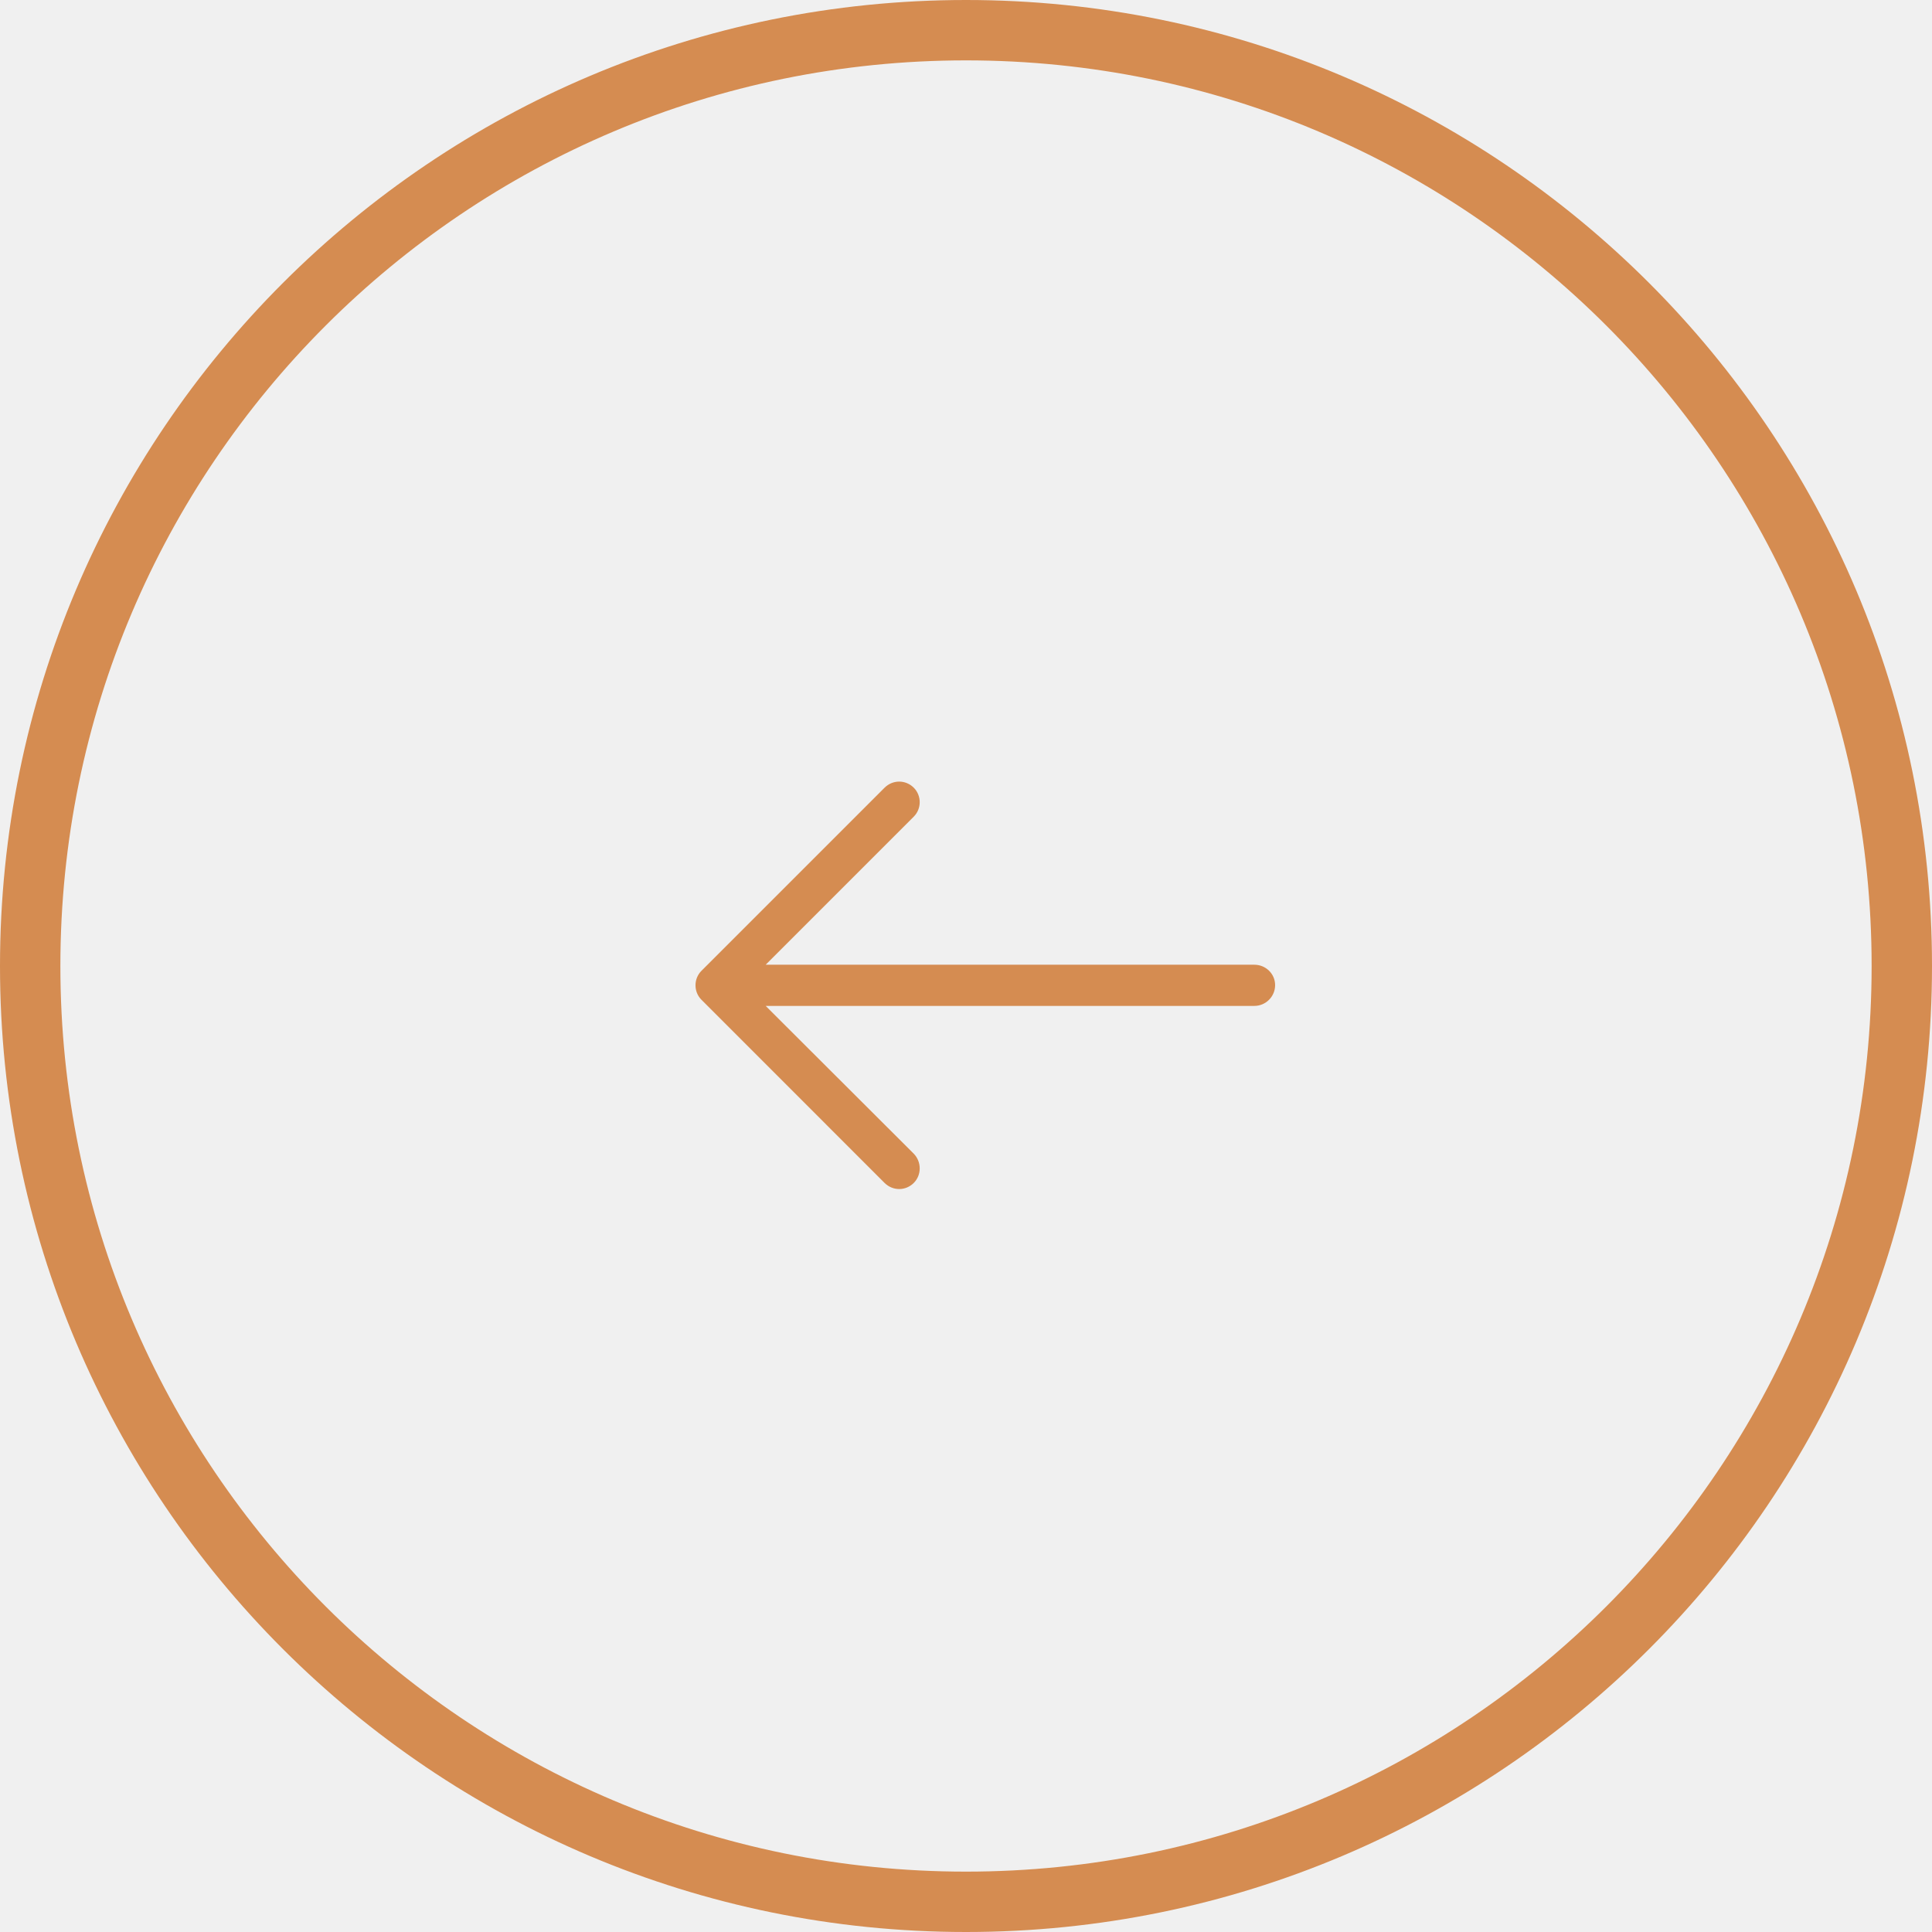
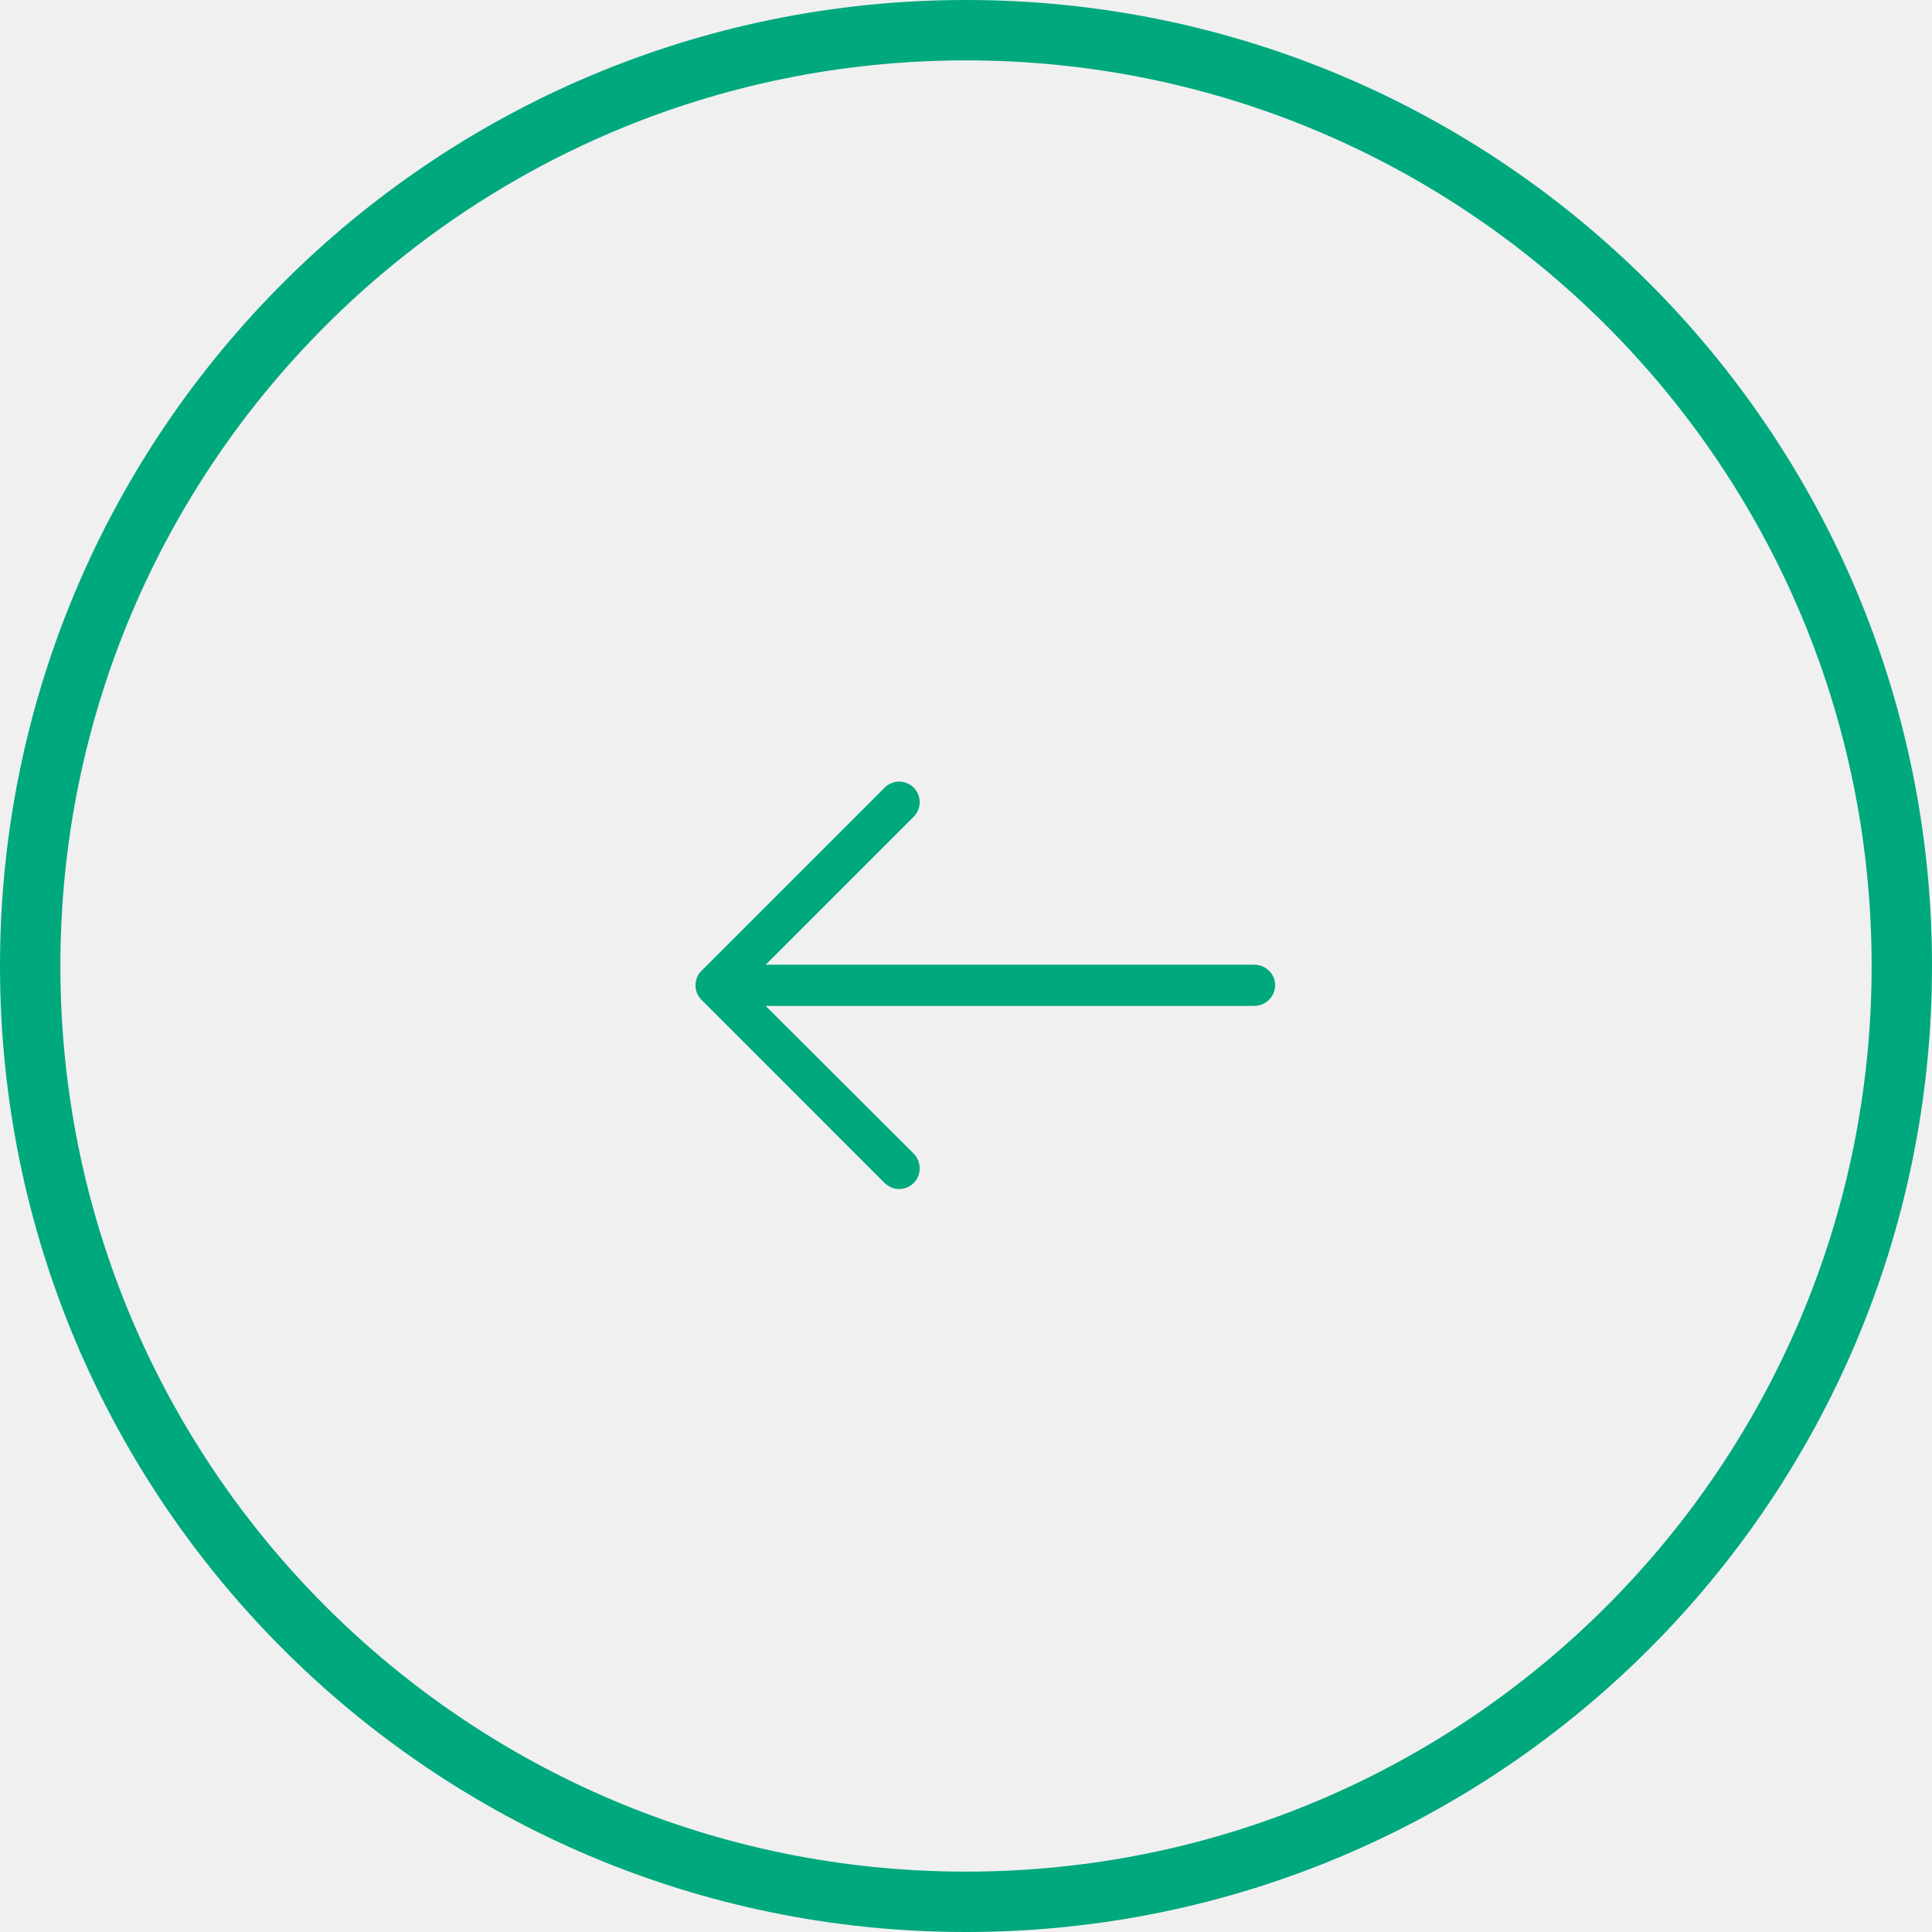
<svg xmlns="http://www.w3.org/2000/svg" width="32" height="32" viewBox="0 0 32 32" fill="none">
-   <circle cx="16" cy="16" r="15.5" transform="rotate(180 16 16)" stroke="#D58C51" />
+   <circle cx="16" cy="16" r="15.5" transform="rotate(180 16 16)" stroke="#00A87E" />
  <g clip-path="url(#clip0_1_151)">
-     <path d="M14.651 13.047C14.787 12.912 15 12.912 15.135 13.047C15.266 13.178 15.266 13.395 15.135 13.526L12.682 15.979H20.776C20.965 15.979 21.12 16.129 21.12 16.317C21.12 16.506 20.965 16.661 20.776 16.661H12.682L15.135 19.109C15.266 19.244 15.266 19.462 15.135 19.593C15 19.728 14.787 19.728 14.651 19.593L11.618 16.559C11.487 16.428 11.487 16.211 11.618 16.08L14.651 13.047Z" fill="#D58C51" />
+     <path d="M14.651 13.047C14.787 12.912 15 12.912 15.135 13.047C15.266 13.178 15.266 13.395 15.135 13.526L12.682 15.979H20.776C20.965 15.979 21.12 16.129 21.12 16.317C21.12 16.506 20.965 16.661 20.776 16.661H12.682L15.135 19.109C15.266 19.244 15.266 19.462 15.135 19.593C15 19.728 14.787 19.728 14.651 19.593L11.618 16.559C11.487 16.428 11.487 16.211 11.618 16.08L14.651 13.047Z" fill="#00A87E" />
  </g>
  <defs>
    <clipPath id="clip0_1_151">
      <rect width="9.6" height="9.6" fill="white" transform="translate(11.52 11.52)" />
    </clipPath>
  </defs>
</svg>
